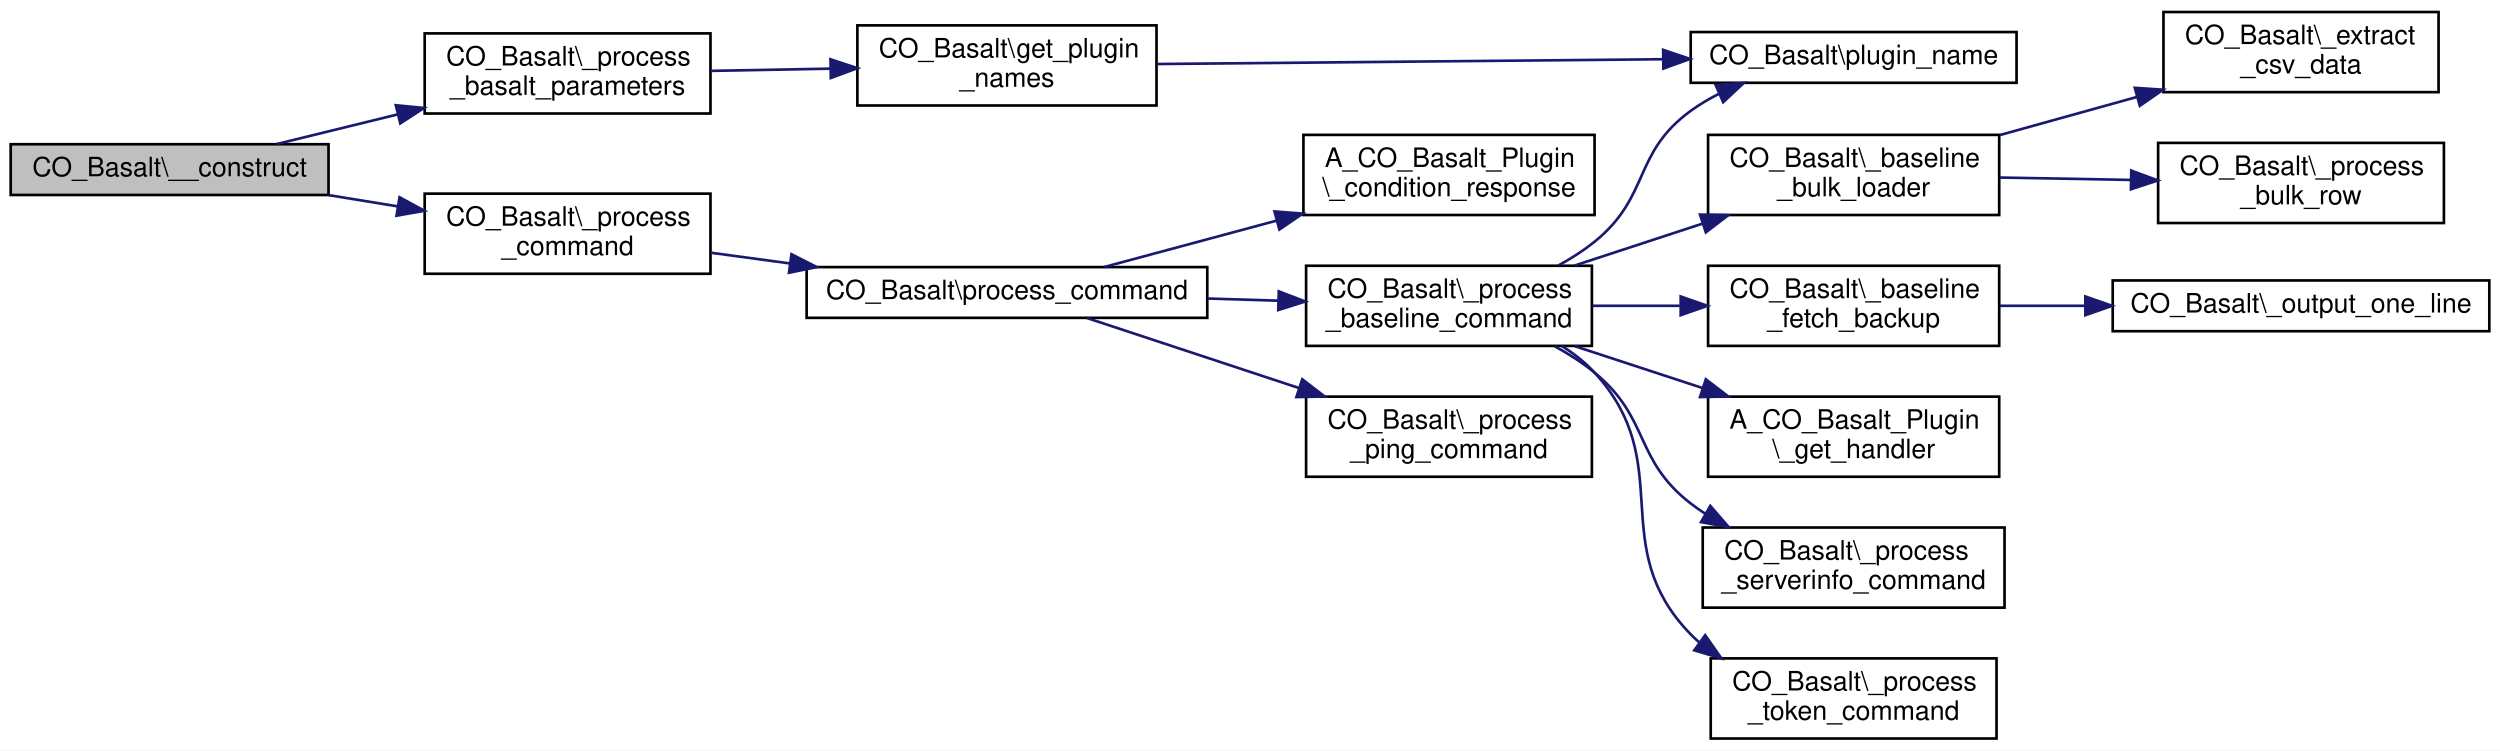
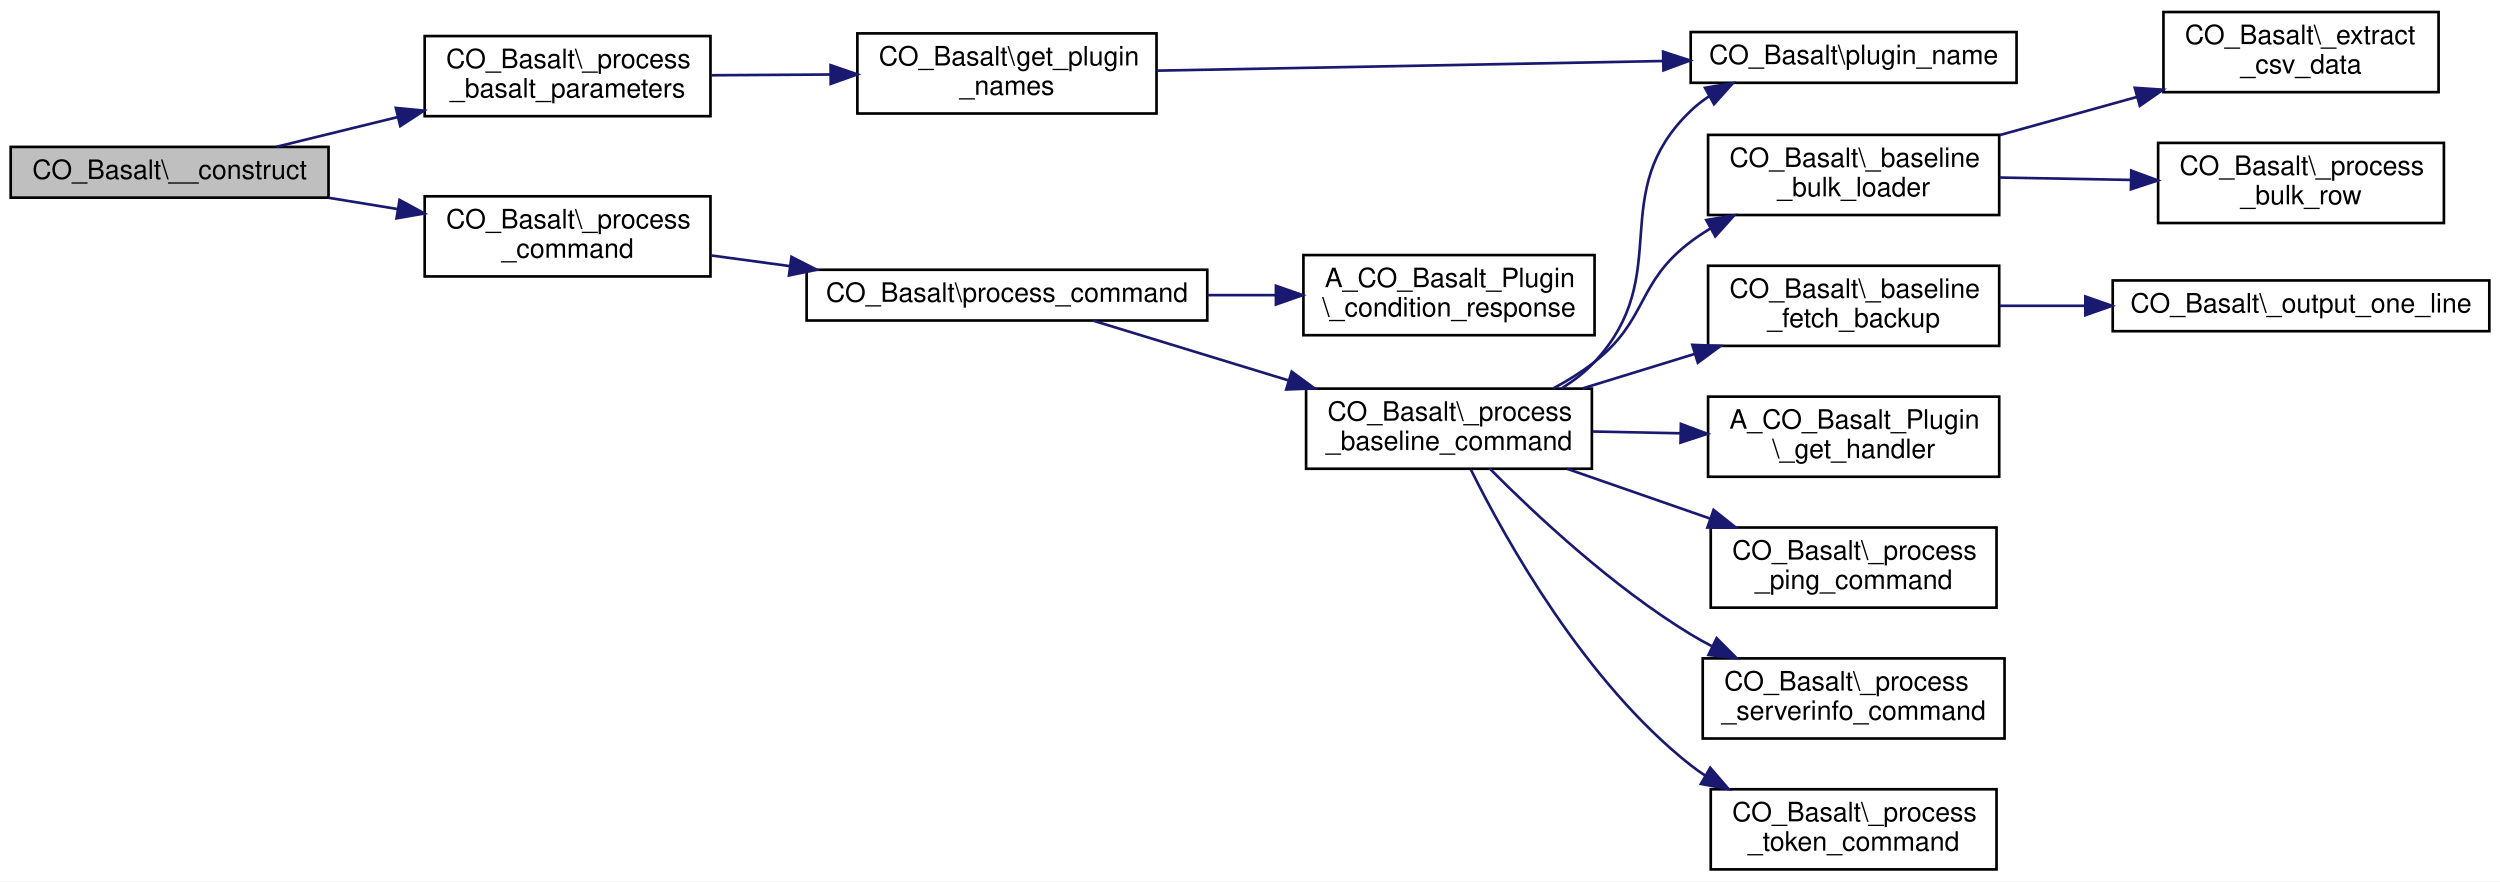
- <svg xmlns="http://www.w3.org/2000/svg" xmlns:xlink="http://www.w3.org/1999/xlink" width="936pt" height="281pt" viewBox="0.00 0.00 936.00 281.00">
-   <g id="graph0" class="graph" transform="scale(1 1) rotate(0) translate(4 277)">
-     <polygon fill="white" stroke="transparent" points="-4,4 -4,-277 932,-277 932,4 -4,4" />
+ <svg xmlns="http://www.w3.org/2000/svg" xmlns:xlink="http://www.w3.org/1999/xlink" width="936pt" height="330pt" viewBox="0.00 0.00 936.00 330.00">
+   <g id="graph0" class="graph" transform="scale(1 1) rotate(0) translate(4 326)">
+     <polygon fill="white" stroke="transparent" points="-4,4 -4,-326 932,-326 932,4 -4,4" />
    <g id="node1" class="node">
      <g id="a_node1">
        <a xlink:title=" ">
-           <polygon fill="#bfbfbf" stroke="black" points="0,-204 0,-223 119,-223 119,-204 0,-204" />
-           <text text-anchor="middle" x="59.5" y="-211" font-family="Helvetica,sans-Serif" font-size="10.00">CO_Basalt\__construct</text>
+           <polygon fill="#bfbfbf" stroke="black" points="0,-252 0,-271 119,-271 119,-252 0,-252" />
+           <text text-anchor="middle" x="59.5" y="-259" font-family="Helvetica,sans-Serif" font-size="10.00">CO_Basalt\__construct</text>
        </a>
      </g>
    </g>
    <g id="node2" class="node">
      <g id="a_node2">
        <a xlink:href="a00200.html#a2ddbc8082e5db06272eb38f00b80fae5" target="_top" xlink:title=" ">
-           <polygon fill="white" stroke="black" points="155,-234.5 155,-264.5 262,-264.5 262,-234.5 155,-234.5" />
-           <text text-anchor="start" x="163" y="-252.5" font-family="Helvetica,sans-Serif" font-size="10.00">CO_Basalt\_process</text>
-           <text text-anchor="middle" x="208.5" y="-241.5" font-family="Helvetica,sans-Serif" font-size="10.00">_basalt_parameters</text>
+           <polygon fill="white" stroke="black" points="155,-282.5 155,-312.5 262,-312.5 262,-282.5 155,-282.5" />
+           <text text-anchor="start" x="163" y="-300.5" font-family="Helvetica,sans-Serif" font-size="10.00">CO_Basalt\_process</text>
+           <text text-anchor="middle" x="208.5" y="-289.5" font-family="Helvetica,sans-Serif" font-size="10.00">_basalt_parameters</text>
        </a>
      </g>
    </g>
    <g id="edge1" class="edge">
-       <path fill="none" stroke="midnightblue" d="M99.51,-223.05C113.39,-226.45 129.4,-230.37 144.77,-234.14" />
-       <polygon fill="midnightblue" stroke="midnightblue" points="144.2,-237.6 154.75,-236.58 145.86,-230.8 144.2,-237.6" />
+       <path fill="none" stroke="midnightblue" d="M99.51,-271.05C113.39,-274.45 129.4,-278.37 144.77,-282.14" />
+       <polygon fill="midnightblue" stroke="midnightblue" points="144.2,-285.6 154.75,-284.58 145.86,-278.8 144.2,-285.6" />
    </g>
    <g id="node5" class="node">
      <g id="a_node5">
        <a xlink:href="a00200.html#a528297edc9fb3e5e3c8f2e9270621853" target="_top" xlink:title=" ">
-           <polygon fill="white" stroke="black" points="155,-174.5 155,-204.5 262,-204.5 262,-174.5 155,-174.5" />
-           <text text-anchor="start" x="163" y="-192.5" font-family="Helvetica,sans-Serif" font-size="10.00">CO_Basalt\_process</text>
-           <text text-anchor="middle" x="208.5" y="-181.5" font-family="Helvetica,sans-Serif" font-size="10.00">_command</text>
+           <polygon fill="white" stroke="black" points="155,-222.5 155,-252.5 262,-252.5 262,-222.5 155,-222.5" />
+           <text text-anchor="start" x="163" y="-240.5" font-family="Helvetica,sans-Serif" font-size="10.00">CO_Basalt\_process</text>
+           <text text-anchor="middle" x="208.5" y="-229.5" font-family="Helvetica,sans-Serif" font-size="10.00">_command</text>
        </a>
      </g>
    </g>
    <g id="edge4" class="edge">
-       <path fill="none" stroke="midnightblue" d="M119.02,-203.95C127.54,-202.56 136.33,-201.12 144.93,-199.72" />
-       <polygon fill="midnightblue" stroke="midnightblue" points="145.59,-203.15 154.89,-198.09 144.46,-196.25 145.59,-203.15" />
+       <path fill="none" stroke="midnightblue" d="M119.02,-251.95C127.54,-250.56 136.33,-249.12 144.93,-247.72" />
+       <polygon fill="midnightblue" stroke="midnightblue" points="145.59,-251.15 154.89,-246.09 144.46,-244.25 145.59,-251.15" />
    </g>
    <g id="node3" class="node">
      <g id="a_node3">
        <a xlink:href="a00200.html#a00b3cdf024e15bff80a3c3c9aed320f3" target="_top" xlink:title=" ">
-           <polygon fill="white" stroke="black" points="317,-237.5 317,-267.5 429,-267.5 429,-237.5 317,-237.5" />
-           <text text-anchor="start" x="325" y="-255.5" font-family="Helvetica,sans-Serif" font-size="10.00">CO_Basalt\get_plugin</text>
-           <text text-anchor="middle" x="373" y="-244.5" font-family="Helvetica,sans-Serif" font-size="10.00">_names</text>
+           <polygon fill="white" stroke="black" points="317,-283.5 317,-313.5 429,-313.5 429,-283.5 317,-283.5" />
+           <text text-anchor="start" x="325" y="-301.5" font-family="Helvetica,sans-Serif" font-size="10.00">CO_Basalt\get_plugin</text>
+           <text text-anchor="middle" x="373" y="-290.5" font-family="Helvetica,sans-Serif" font-size="10.00">_names</text>
        </a>
      </g>
    </g>
    <g id="edge2" class="edge">
-       <path fill="none" stroke="midnightblue" d="M262.26,-250.47C276.49,-250.74 292.06,-251.02 306.88,-251.3" />
-       <polygon fill="midnightblue" stroke="midnightblue" points="306.93,-254.8 316.99,-251.48 307.06,-247.8 306.93,-254.8" />
+       <path fill="none" stroke="midnightblue" d="M262.26,-297.82C276.49,-297.91 292.06,-298.01 306.88,-298.1" />
+       <polygon fill="midnightblue" stroke="midnightblue" points="306.97,-301.6 316.99,-298.16 307.01,-294.6 306.97,-301.6" />
    </g>
    <g id="node4" class="node">
      <g id="a_node4">
        <a xlink:href="a00200.html#a9917ca310760b3d05cdb027b030f86b4" target="_top" xlink:title=" ">
-           <polygon fill="white" stroke="black" points="629,-246 629,-265 751,-265 751,-246 629,-246" />
-           <text text-anchor="middle" x="690" y="-253" font-family="Helvetica,sans-Serif" font-size="10.00">CO_Basalt\plugin_name</text>
+           <polygon fill="white" stroke="black" points="629,-295 629,-314 751,-314 751,-295 629,-295" />
+           <text text-anchor="middle" x="690" y="-302" font-family="Helvetica,sans-Serif" font-size="10.00">CO_Basalt\plugin_name</text>
        </a>
      </g>
    </g>
    <g id="edge3" class="edge">
-       <path fill="none" stroke="midnightblue" d="M429.23,-253.03C481.91,-253.53 561.49,-254.29 618.68,-254.83" />
-       <polygon fill="midnightblue" stroke="midnightblue" points="618.69,-258.33 628.73,-254.93 618.76,-251.33 618.69,-258.33" />
+       <path fill="none" stroke="midnightblue" d="M429.23,-299.55C481.91,-300.56 561.49,-302.07 618.68,-303.16" />
+       <polygon fill="midnightblue" stroke="midnightblue" points="618.66,-306.66 628.73,-303.35 618.8,-299.66 618.66,-306.66" />
    </g>
    <g id="node6" class="node">
      <g id="a_node6">
        <a xlink:href="a00200.html#a474660b01c925a4d47e918c02944ebf7" target="_top" xlink:title=" ">
-           <polygon fill="white" stroke="black" points="298,-158 298,-177 448,-177 448,-158 298,-158" />
-           <text text-anchor="middle" x="373" y="-165" font-family="Helvetica,sans-Serif" font-size="10.00">CO_Basalt\process_command</text>
+           <polygon fill="white" stroke="black" points="298,-206 298,-225 448,-225 448,-206 298,-206" />
+           <text text-anchor="middle" x="373" y="-213" font-family="Helvetica,sans-Serif" font-size="10.00">CO_Basalt\process_command</text>
        </a>
      </g>
    </g>
    <g id="edge5" class="edge">
-       <path fill="none" stroke="midnightblue" d="M262.26,-182.36C271.71,-181.08 281.75,-179.72 291.77,-178.36" />
-       <polygon fill="midnightblue" stroke="midnightblue" points="292.33,-181.82 301.77,-177.01 291.39,-174.88 292.33,-181.82" />
+       <path fill="none" stroke="midnightblue" d="M262.26,-230.36C271.71,-229.08 281.75,-227.72 291.77,-226.36" />
+       <polygon fill="midnightblue" stroke="midnightblue" points="292.33,-229.82 301.77,-225.01 291.39,-222.88 292.33,-229.82" />
    </g>
    <g id="node7" class="node">
      <g id="a_node7">
        <a xlink:href="a00196.html#a4195fd75943d9dd1ca6dce290aa64dcc" target="_top" xlink:title=" ">
-           <polygon fill="white" stroke="black" points="484,-196.5 484,-226.5 593,-226.5 593,-196.5 484,-196.5" />
-           <text text-anchor="start" x="492" y="-214.5" font-family="Helvetica,sans-Serif" font-size="10.00">A_CO_Basalt_Plugin</text>
-           <text text-anchor="middle" x="538.5" y="-203.5" font-family="Helvetica,sans-Serif" font-size="10.00">\_condition_response</text>
+           <polygon fill="white" stroke="black" points="484,-200.5 484,-230.5 593,-230.5 593,-200.5 484,-200.5" />
+           <text text-anchor="start" x="492" y="-218.5" font-family="Helvetica,sans-Serif" font-size="10.00">A_CO_Basalt_Plugin</text>
+           <text text-anchor="middle" x="538.5" y="-207.5" font-family="Helvetica,sans-Serif" font-size="10.00">\_condition_response</text>
        </a>
      </g>
    </g>
    <g id="edge6" class="edge">
-       <path fill="none" stroke="midnightblue" d="M409.48,-177.05C428.29,-182.11 451.98,-188.49 473.85,-194.37" />
-       <polygon fill="midnightblue" stroke="midnightblue" points="473.18,-197.82 483.75,-197.03 475,-191.06 473.18,-197.82" />
+       <path fill="none" stroke="midnightblue" d="M448.1,-215.5C456.63,-215.5 465.27,-215.5 473.65,-215.5" />
+       <polygon fill="midnightblue" stroke="midnightblue" points="473.71,-219 483.71,-215.5 473.71,-212 473.71,-219" />
    </g>
    <g id="node8" class="node">
      <g id="a_node8">
        <a xlink:href="a00200.html#a60ce04d2fc76ab876a428500dccb7dd8" target="_top" xlink:title=" ">
-           <polygon fill="white" stroke="black" points="485,-147.5 485,-177.5 592,-177.5 592,-147.5 485,-147.5" />
-           <text text-anchor="start" x="493" y="-165.5" font-family="Helvetica,sans-Serif" font-size="10.00">CO_Basalt\_process</text>
-           <text text-anchor="middle" x="538.5" y="-154.5" font-family="Helvetica,sans-Serif" font-size="10.00">_baseline_command</text>
+           <polygon fill="white" stroke="black" points="485,-150.5 485,-180.5 592,-180.5 592,-150.5 485,-150.5" />
+           <text text-anchor="start" x="493" y="-168.5" font-family="Helvetica,sans-Serif" font-size="10.00">CO_Basalt\_process</text>
+           <text text-anchor="middle" x="538.5" y="-157.5" font-family="Helvetica,sans-Serif" font-size="10.00">_baseline_command</text>
        </a>
      </g>
    </g>
    <g id="edge7" class="edge">
-       <path fill="none" stroke="midnightblue" d="M448.1,-165.23C456.96,-164.96 465.95,-164.69 474.64,-164.42" />
-       <polygon fill="midnightblue" stroke="midnightblue" points="474.78,-167.92 484.67,-164.12 474.57,-160.92 474.78,-167.92" />
-     </g>
-     <g id="node17" class="node">
-       <g id="a_node17">
-         <a xlink:href="a00200.html#a1daa98964a634b41fef4edf4dc1f82ad" target="_top" xlink:title=" ">
-           <polygon fill="white" stroke="black" points="485,-98.5 485,-128.5 592,-128.5 592,-98.5 485,-98.5" />
-           <text text-anchor="start" x="493" y="-116.5" font-family="Helvetica,sans-Serif" font-size="10.00">CO_Basalt\_process</text>
-           <text text-anchor="middle" x="538.5" y="-105.5" font-family="Helvetica,sans-Serif" font-size="10.00">_ping_command</text>
-         </a>
-       </g>
+       <path fill="none" stroke="midnightblue" d="M405.14,-205.98C425.83,-199.65 453.66,-191.14 478.46,-183.56" />
+       <polygon fill="midnightblue" stroke="midnightblue" points="479.61,-186.86 488.15,-180.59 477.56,-180.17 479.61,-186.86" />
    </g>
    <g id="edge17" class="edge">
-       <path fill="none" stroke="midnightblue" d="M402.85,-157.97C424.82,-150.72 455.71,-140.51 482.36,-131.71" />
-       <polygon fill="midnightblue" stroke="midnightblue" points="483.57,-135 491.97,-128.54 481.37,-128.35 483.57,-135" />
-     </g>
-     <g id="edge16" class="edge">
-       <path fill="none" stroke="midnightblue" d="M579.43,-177.6C584.23,-180.21 588.88,-183.17 593,-186.5 614.02,-203.48 607.16,-219.59 629,-235.5 632.25,-237.87 635.8,-239.97 639.5,-241.83" />
-       <polygon fill="midnightblue" stroke="midnightblue" points="638.34,-245.14 648.9,-245.97 641.16,-238.74 638.34,-245.14" />
+       <path fill="none" stroke="midnightblue" d="M580.62,-180.56C585.17,-183.38 589.44,-186.67 593,-190.5 623.48,-223.24 596.68,-253.57 629,-284.5 631.12,-286.53 633.45,-288.35 635.93,-289.99" />
+       <polygon fill="midnightblue" stroke="midnightblue" points="634.35,-293.12 644.8,-294.88 637.73,-286.99 634.35,-293.12" />
    </g>
    <g id="node9" class="node">
      <g id="a_node9">
        <a xlink:href="a00200.html#a94f153fbc911e113c202f91acc1b270e" target="_top" xlink:title=" ">
-           <polygon fill="white" stroke="black" points="635.5,-196.5 635.5,-226.5 744.5,-226.5 744.5,-196.5 635.5,-196.5" />
-           <text text-anchor="start" x="643.5" y="-214.5" font-family="Helvetica,sans-Serif" font-size="10.00">CO_Basalt\_baseline</text>
-           <text text-anchor="middle" x="690" y="-203.5" font-family="Helvetica,sans-Serif" font-size="10.00">_bulk_loader</text>
+           <polygon fill="white" stroke="black" points="635.5,-245.5 635.5,-275.5 744.5,-275.5 744.5,-245.5 635.5,-245.5" />
+           <text text-anchor="start" x="643.5" y="-263.5" font-family="Helvetica,sans-Serif" font-size="10.00">CO_Basalt\_baseline</text>
+           <text text-anchor="middle" x="690" y="-252.5" font-family="Helvetica,sans-Serif" font-size="10.00">_bulk_loader</text>
        </a>
      </g>
    </g>
    <g id="edge8" class="edge">
-       <path fill="none" stroke="midnightblue" d="M585.57,-177.6C600.71,-182.56 617.69,-188.13 633.45,-193.29" />
-       <polygon fill="midnightblue" stroke="midnightblue" points="632.48,-196.66 643.08,-196.45 634.66,-190.01 632.48,-196.66" />
+       <path fill="none" stroke="midnightblue" d="M577.62,-180.63C583.02,-183.53 588.33,-186.82 593,-190.5 613.13,-206.34 608.54,-220.09 629,-235.5 631.32,-237.25 633.79,-238.9 636.34,-240.46" />
+       <polygon fill="midnightblue" stroke="midnightblue" points="634.84,-243.62 645.29,-245.37 638.21,-237.49 634.84,-243.62" />
    </g>
    <g id="node12" class="node">
      <g id="a_node12">
        <a xlink:href="a00200.html#ad72622e9b3a834e50a1a8f4ab488b08a" target="_top" xlink:title=" ">
-           <polygon fill="white" stroke="black" points="635.5,-147.5 635.5,-177.5 744.5,-177.5 744.5,-147.5 635.5,-147.5" />
-           <text text-anchor="start" x="643.5" y="-165.5" font-family="Helvetica,sans-Serif" font-size="10.00">CO_Basalt\_baseline</text>
-           <text text-anchor="middle" x="690" y="-154.5" font-family="Helvetica,sans-Serif" font-size="10.00">_fetch_backup</text>
+           <polygon fill="white" stroke="black" points="635.5,-196.5 635.5,-226.5 744.5,-226.5 744.5,-196.5 635.5,-196.5" />
+           <text text-anchor="start" x="643.5" y="-214.5" font-family="Helvetica,sans-Serif" font-size="10.00">CO_Basalt\_baseline</text>
+           <text text-anchor="middle" x="690" y="-203.5" font-family="Helvetica,sans-Serif" font-size="10.00">_fetch_backup</text>
        </a>
      </g>
    </g>
    <g id="edge11" class="edge">
-       <path fill="none" stroke="midnightblue" d="M592.21,-162.5C602.78,-162.5 614.01,-162.5 624.92,-162.5" />
-       <polygon fill="midnightblue" stroke="midnightblue" points="625.25,-166 635.25,-162.5 625.25,-159 625.25,-166" />
+       <path fill="none" stroke="midnightblue" d="M588.45,-180.56C601.81,-184.67 616.43,-189.17 630.28,-193.43" />
+       <polygon fill="midnightblue" stroke="midnightblue" points="629.61,-196.89 640.19,-196.48 631.67,-190.2 629.61,-196.89" />
    </g>
    <g id="node14" class="node">
      <g id="a_node14">
        <a xlink:href="a00196.html#a772e319259d2ce50837c099acdfd3625" target="_top" xlink:title=" ">
-           <polygon fill="white" stroke="black" points="635.5,-98.5 635.5,-128.5 744.5,-128.5 744.5,-98.5 635.5,-98.5" />
-           <text text-anchor="start" x="643.5" y="-116.5" font-family="Helvetica,sans-Serif" font-size="10.00">A_CO_Basalt_Plugin</text>
-           <text text-anchor="middle" x="690" y="-105.5" font-family="Helvetica,sans-Serif" font-size="10.00">\_get_handler</text>
+           <polygon fill="white" stroke="black" points="635.5,-147.5 635.5,-177.5 744.5,-177.5 744.5,-147.5 635.5,-147.5" />
+           <text text-anchor="start" x="643.5" y="-165.5" font-family="Helvetica,sans-Serif" font-size="10.00">A_CO_Basalt_Plugin</text>
+           <text text-anchor="middle" x="690" y="-154.5" font-family="Helvetica,sans-Serif" font-size="10.00">\_get_handler</text>
        </a>
      </g>
    </g>
    <g id="edge13" class="edge">
-       <path fill="none" stroke="midnightblue" d="M585.57,-147.4C600.71,-142.44 617.69,-136.87 633.45,-131.71" />
-       <polygon fill="midnightblue" stroke="midnightblue" points="634.66,-134.99 643.08,-128.55 632.48,-128.34 634.66,-134.99" />
+       <path fill="none" stroke="midnightblue" d="M592.21,-164.44C602.89,-164.23 614.24,-164 625.25,-163.78" />
+       <polygon fill="midnightblue" stroke="midnightblue" points="625.33,-167.28 635.25,-163.58 625.18,-160.28 625.33,-167.28" />
    </g>
    <g id="node15" class="node">
      <g id="a_node15">
+         <a xlink:href="a00200.html#a1daa98964a634b41fef4edf4dc1f82ad" target="_top" xlink:title=" ">
+           <polygon fill="white" stroke="black" points="636.5,-98.5 636.5,-128.5 743.5,-128.5 743.5,-98.5 636.5,-98.5" />
+           <text text-anchor="start" x="644.5" y="-116.5" font-family="Helvetica,sans-Serif" font-size="10.00">CO_Basalt\_process</text>
+           <text text-anchor="middle" x="690" y="-105.5" font-family="Helvetica,sans-Serif" font-size="10.00">_ping_command</text>
+         </a>
+       </g>
+     </g>
+     <g id="edge14" class="edge">
+       <path fill="none" stroke="midnightblue" d="M582.74,-150.46C599.48,-144.64 618.79,-137.92 636.33,-131.82" />
+       <polygon fill="midnightblue" stroke="midnightblue" points="637.56,-135.1 645.86,-128.51 635.26,-128.49 637.56,-135.1" />
+     </g>
+     <g id="node16" class="node">
+       <g id="a_node16">
        <a xlink:href="a00200.html#acd909d93bf248e9b07ff9cfdd28df9b9" target="_top" xlink:title=" ">
          <polygon fill="white" stroke="black" points="633.5,-49.5 633.5,-79.5 746.5,-79.5 746.5,-49.5 633.5,-49.5" />
          <text text-anchor="start" x="641.5" y="-67.5" font-family="Helvetica,sans-Serif" font-size="10.00">CO_Basalt\_process</text>
          <text text-anchor="middle" x="690" y="-56.5" font-family="Helvetica,sans-Serif" font-size="10.00">_serverinfo_command</text>
        </a>
      </g>
    </g>
-     <g id="edge14" class="edge">
-       <path fill="none" stroke="midnightblue" d="M578.03,-147.39C583.32,-144.5 588.48,-141.21 593,-137.5 613.89,-120.36 607.63,-105.04 629,-88.5 630.77,-87.13 632.62,-85.83 634.54,-84.6" />
-       <polygon fill="midnightblue" stroke="midnightblue" points="636.34,-87.6 643.28,-79.6 632.86,-81.53 636.34,-87.6" />
-     </g>
-     <g id="node16" class="node">
-       <g id="a_node16">
+     <g id="edge15" class="edge">
+       <path fill="none" stroke="midnightblue" d="M553.82,-150.49C570.57,-133.62 599.74,-106.26 629,-88.5 631.6,-86.92 634.33,-85.41 637.12,-83.96" />
+       <polygon fill="midnightblue" stroke="midnightblue" points="638.7,-87.08 646.19,-79.59 635.66,-80.78 638.7,-87.08" />
+     </g>
+     <g id="node17" class="node">
+       <g id="a_node17">
        <a xlink:href="a00200.html#af1b2c5aad7e4010614b891a8e47e469b" target="_top" xlink:title=" ">
          <polygon fill="white" stroke="black" points="636.5,-0.5 636.5,-30.5 743.5,-30.5 743.5,-0.5 636.5,-0.5" />
          <text text-anchor="start" x="644.5" y="-18.5" font-family="Helvetica,sans-Serif" font-size="10.00">CO_Basalt\_process</text>
          <text text-anchor="middle" x="690" y="-7.5" font-family="Helvetica,sans-Serif" font-size="10.00">_token_command</text>
        </a>
      </g>
    </g>
-     <g id="edge15" class="edge">
-       <path fill="none" stroke="midnightblue" d="M580.67,-147.49C585.21,-144.66 589.46,-141.35 593,-137.5 624.39,-103.32 596.66,-72.77 629,-39.5 630.05,-38.42 631.16,-37.39 632.31,-36.4" />
-       <polygon fill="midnightblue" stroke="midnightblue" points="634.42,-39.19 640.49,-30.51 630.33,-33.51 634.42,-39.19" />
+     <g id="edge16" class="edge">
+       <path fill="none" stroke="midnightblue" d="M546.7,-150.16C559.67,-124.03 589.36,-70.7 629,-39.5 630.75,-38.12 632.6,-36.81 634.51,-35.56" />
+       <polygon fill="midnightblue" stroke="midnightblue" points="636.32,-38.56 643.23,-30.53 632.82,-32.5 636.32,-38.56" />
    </g>
    <g id="node10" class="node">
      <g id="a_node10">
        <a xlink:href="a00200.html#ad343adeeff085b060c73fc62786aee7b" target="_top" xlink:title=" ">
-           <polygon fill="white" stroke="black" points="806,-242.5 806,-272.5 909,-272.5 909,-242.5 806,-242.5" />
-           <text text-anchor="start" x="814" y="-260.5" font-family="Helvetica,sans-Serif" font-size="10.00">CO_Basalt\_extract</text>
-           <text text-anchor="middle" x="857.5" y="-249.5" font-family="Helvetica,sans-Serif" font-size="10.00">_csv_data</text>
+           <polygon fill="white" stroke="black" points="806,-291.5 806,-321.5 909,-321.5 909,-291.5 806,-291.5" />
+           <text text-anchor="start" x="814" y="-309.5" font-family="Helvetica,sans-Serif" font-size="10.00">CO_Basalt\_extract</text>
+           <text text-anchor="middle" x="857.5" y="-298.5" font-family="Helvetica,sans-Serif" font-size="10.00">_csv_data</text>
        </a>
      </g>
    </g>
    <g id="edge9" class="edge">
-       <path fill="none" stroke="midnightblue" d="M744.73,-226.43C761.14,-231 779.3,-236.04 796.12,-240.72" />
-       <polygon fill="midnightblue" stroke="midnightblue" points="795.27,-244.12 805.85,-243.42 797.15,-237.37 795.27,-244.12" />
+       <path fill="none" stroke="midnightblue" d="M744.73,-275.43C761.14,-280 779.3,-285.04 796.12,-289.72" />
+       <polygon fill="midnightblue" stroke="midnightblue" points="795.27,-293.12 805.85,-292.42 797.15,-286.37 795.27,-293.12" />
    </g>
    <g id="node11" class="node">
      <g id="a_node11">
        <a xlink:href="a00200.html#a0c8258440777d1e27e88f57f55a9e2a4" target="_top" xlink:title=" ">
-           <polygon fill="white" stroke="black" points="804,-193.5 804,-223.5 911,-223.5 911,-193.5 804,-193.5" />
-           <text text-anchor="start" x="812" y="-211.5" font-family="Helvetica,sans-Serif" font-size="10.00">CO_Basalt\_process</text>
-           <text text-anchor="middle" x="857.5" y="-200.5" font-family="Helvetica,sans-Serif" font-size="10.00">_bulk_row</text>
+           <polygon fill="white" stroke="black" points="804,-242.5 804,-272.5 911,-272.5 911,-242.5 804,-242.5" />
+           <text text-anchor="start" x="812" y="-260.5" font-family="Helvetica,sans-Serif" font-size="10.00">CO_Basalt\_process</text>
+           <text text-anchor="middle" x="857.5" y="-249.5" font-family="Helvetica,sans-Serif" font-size="10.00">_bulk_row</text>
        </a>
      </g>
    </g>
    <g id="edge10" class="edge">
-       <path fill="none" stroke="midnightblue" d="M744.73,-210.53C760.3,-210.24 777.43,-209.93 793.5,-209.64" />
-       <polygon fill="midnightblue" stroke="midnightblue" points="793.95,-213.13 803.88,-209.45 793.82,-206.14 793.95,-213.13" />
+       <path fill="none" stroke="midnightblue" d="M744.73,-259.53C760.3,-259.24 777.43,-258.93 793.5,-258.64" />
+       <polygon fill="midnightblue" stroke="midnightblue" points="793.95,-262.13 803.88,-258.45 793.82,-255.14 793.95,-262.13" />
    </g>
    <g id="node13" class="node">
      <g id="a_node13">
        <a xlink:href="a00200.html#a43999add0a0623b6cc1376defb359b9b" target="_top" xlink:title=" ">
-           <polygon fill="white" stroke="black" points="787,-153 787,-172 928,-172 928,-153 787,-153" />
-           <text text-anchor="middle" x="857.5" y="-160" font-family="Helvetica,sans-Serif" font-size="10.00">CO_Basalt\_output_one_line</text>
+           <polygon fill="white" stroke="black" points="787,-202 787,-221 928,-221 928,-202 787,-202" />
+           <text text-anchor="middle" x="857.5" y="-209" font-family="Helvetica,sans-Serif" font-size="10.00">CO_Basalt\_output_one_line</text>
        </a>
      </g>
    </g>
    <g id="edge12" class="edge">
-       <path fill="none" stroke="midnightblue" d="M744.73,-162.5C754.89,-162.5 765.71,-162.5 776.48,-162.5" />
-       <polygon fill="midnightblue" stroke="midnightblue" points="776.75,-166 786.75,-162.5 776.75,-159 776.75,-166" />
+       <path fill="none" stroke="midnightblue" d="M744.73,-211.5C754.89,-211.5 765.71,-211.5 776.48,-211.5" />
+       <polygon fill="midnightblue" stroke="midnightblue" points="776.75,-215 786.75,-211.5 776.75,-208 776.75,-215" />
    </g>
  </g>
</svg>
